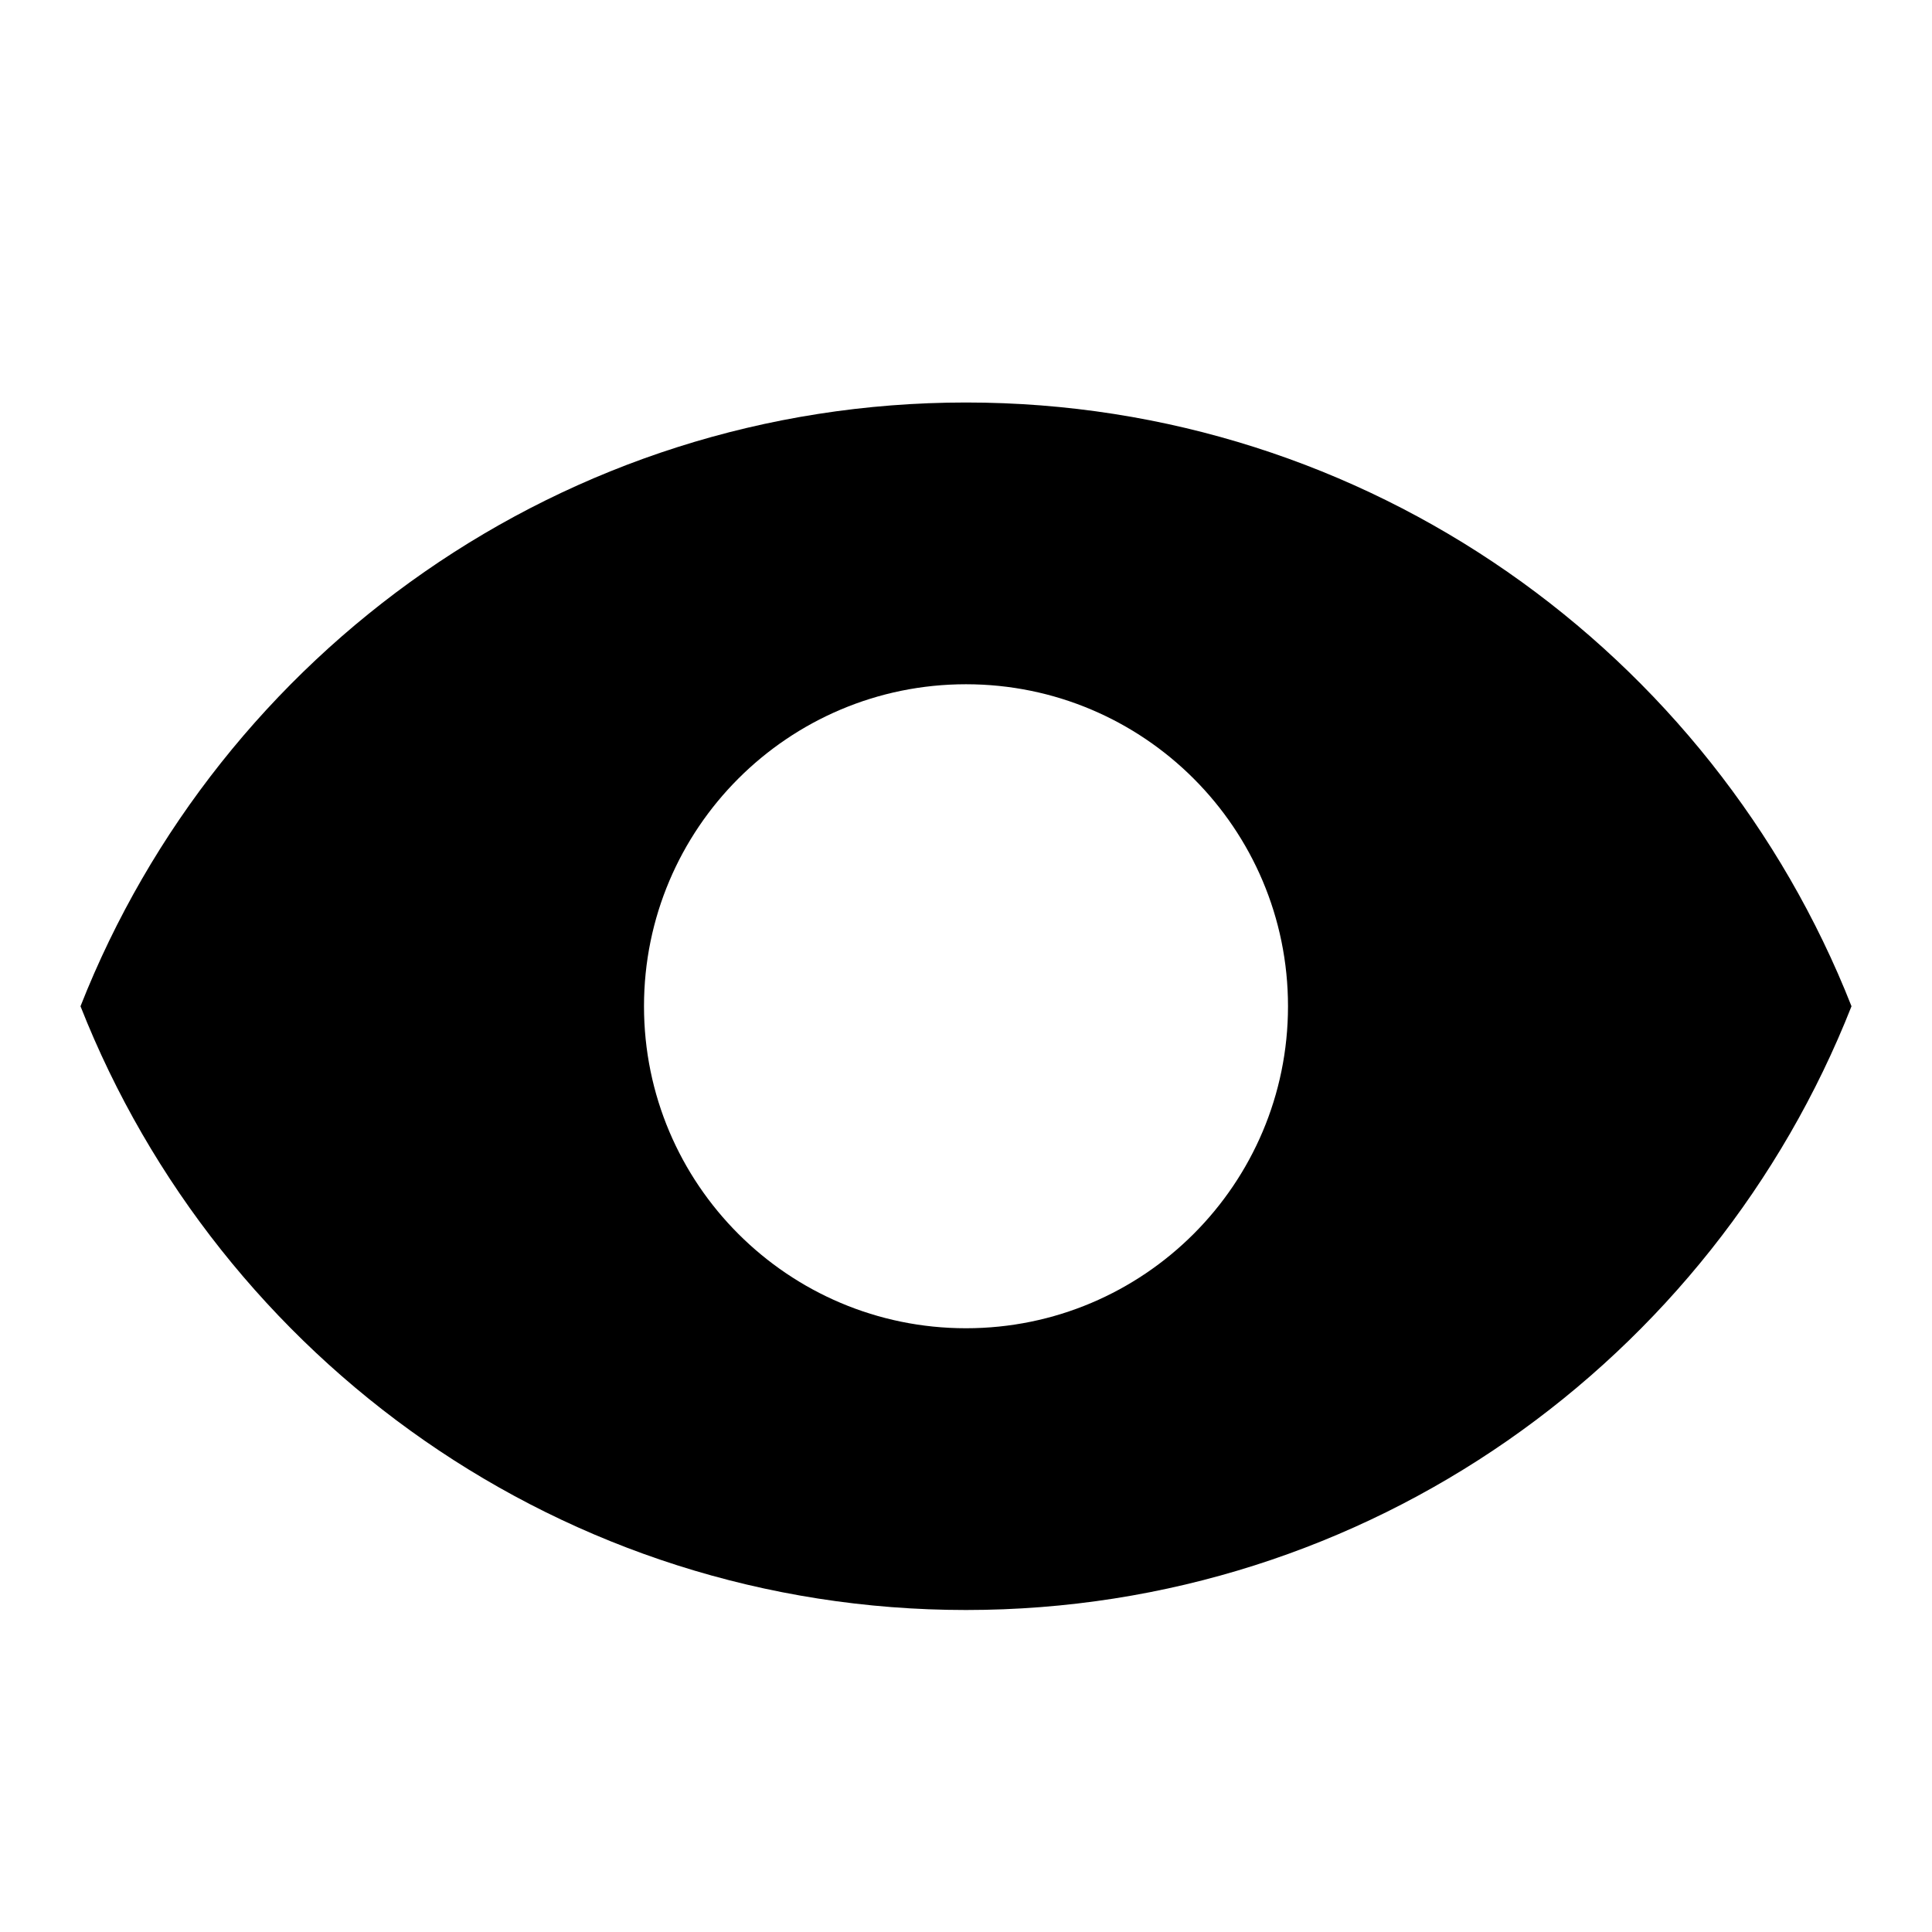
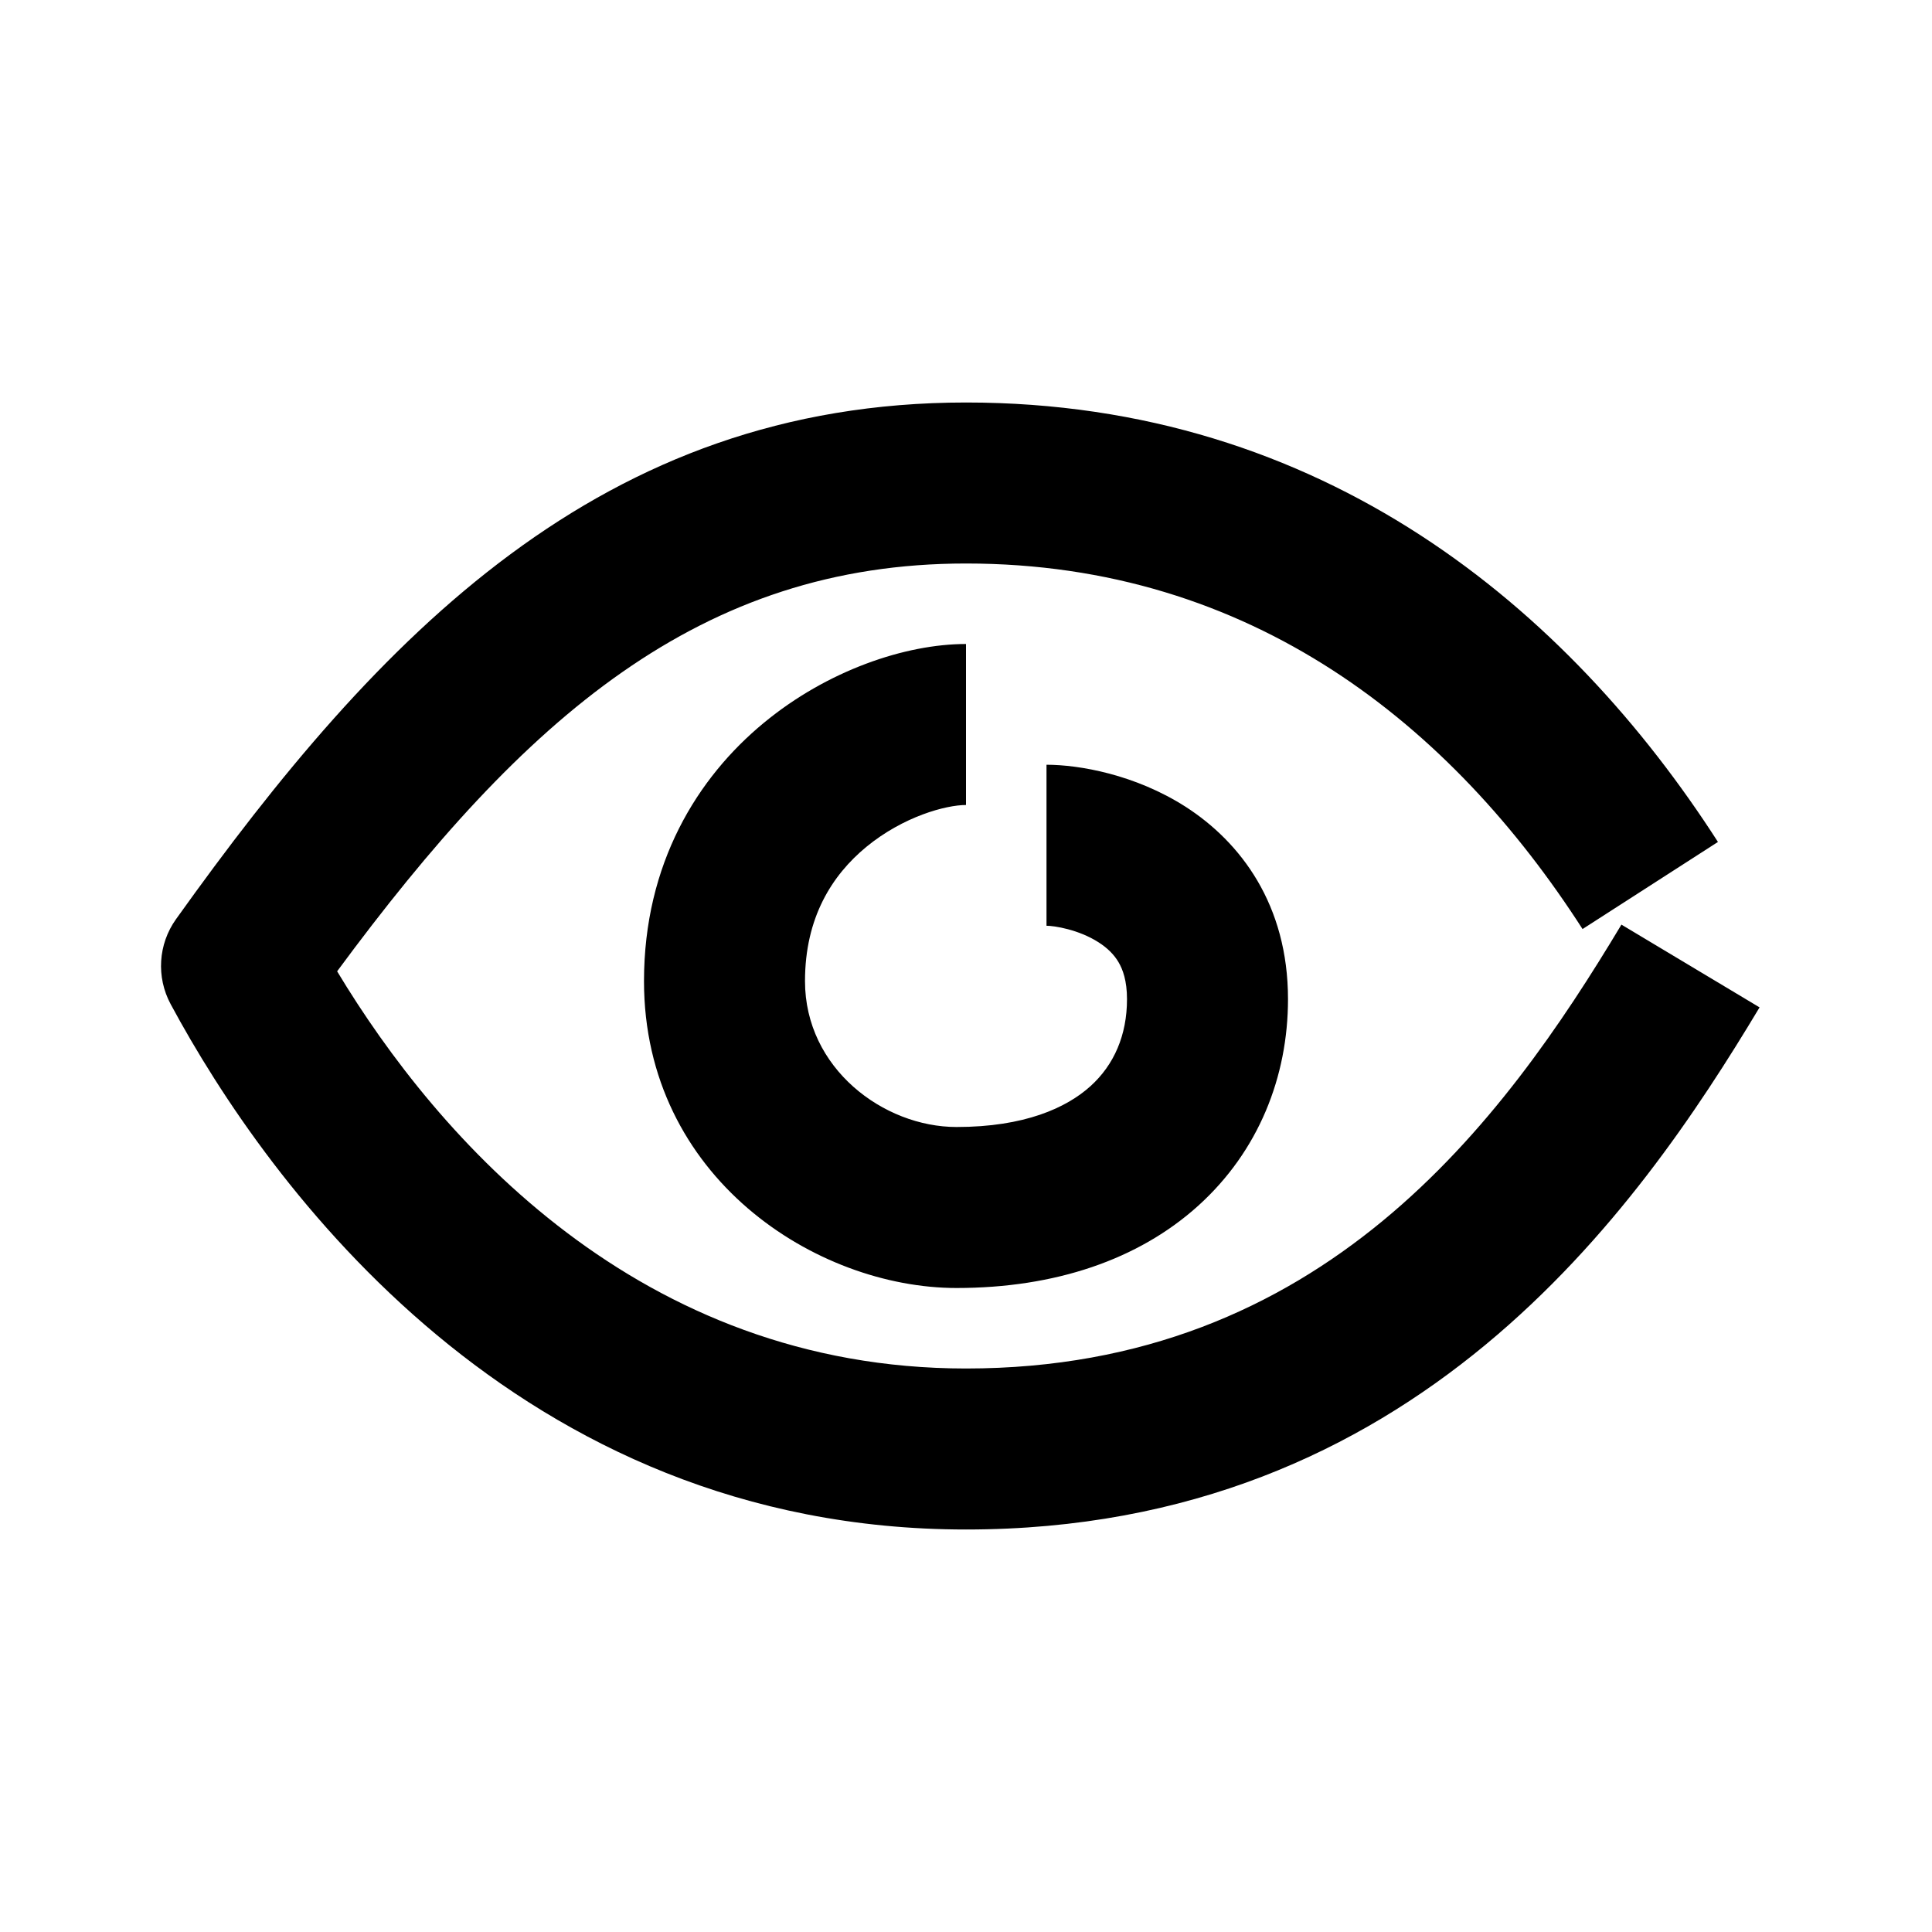
<svg xmlns="http://www.w3.org/2000/svg" width="24" height="24" viewBox="0 0 24 24">
-   <path fill-rule="evenodd" d="M1 12.5C2.73 8.11 7 5 12 5s9.27 3.11 11 7.5c-1.73 4.39-6 7.5-11 7.5s-9.27-3.11-11-7.5zm7 0c0 2.208 1.792 4 4 4s4-1.792 4-4-1.792-4-4-4-4 1.792-4 4z" />
+   <path d="M12 5C7.474 5 4.712 7.883 2.186 11.419C1.965 11.729 1.939 12.138 2.12 12.474C3.332 14.726 6.424 19 12 19C17.577 19 20.336 15.051 21.858 12.514L20.142 11.486C18.665 13.949 16.423 17 12 17C7.942 17 5.439 14.144 4.188 12.066C6.518 8.908 8.702 7 12 7C15.554 7 18.038 9.02 19.659 11.541L21.341 10.459C19.485 7.571 16.446 5 12 5ZM10 12.188C10 11.397 10.337 10.871 10.761 10.521C11.223 10.141 11.752 10 12 10V8C11.248 8 10.277 8.328 9.489 8.979C8.663 9.66 8 10.728 8 12.188C8 14.629 10.142 16 11.883 16C13.104 16 14.142 15.649 14.886 14.977C15.635 14.3 16 13.375 16 12.412C16 11.238 15.412 10.462 14.728 10.022C14.1 9.62 13.404 9.5 13 9.5V11.5C13.096 11.5 13.4 11.547 13.647 11.706C13.758 11.777 13.84 11.859 13.895 11.953C13.948 12.043 14 12.183 14 12.412C14 12.86 13.839 13.228 13.546 13.493C13.248 13.762 12.727 14 11.883 14C10.975 14 10 13.271 10 12.188Z" />
</svg>
